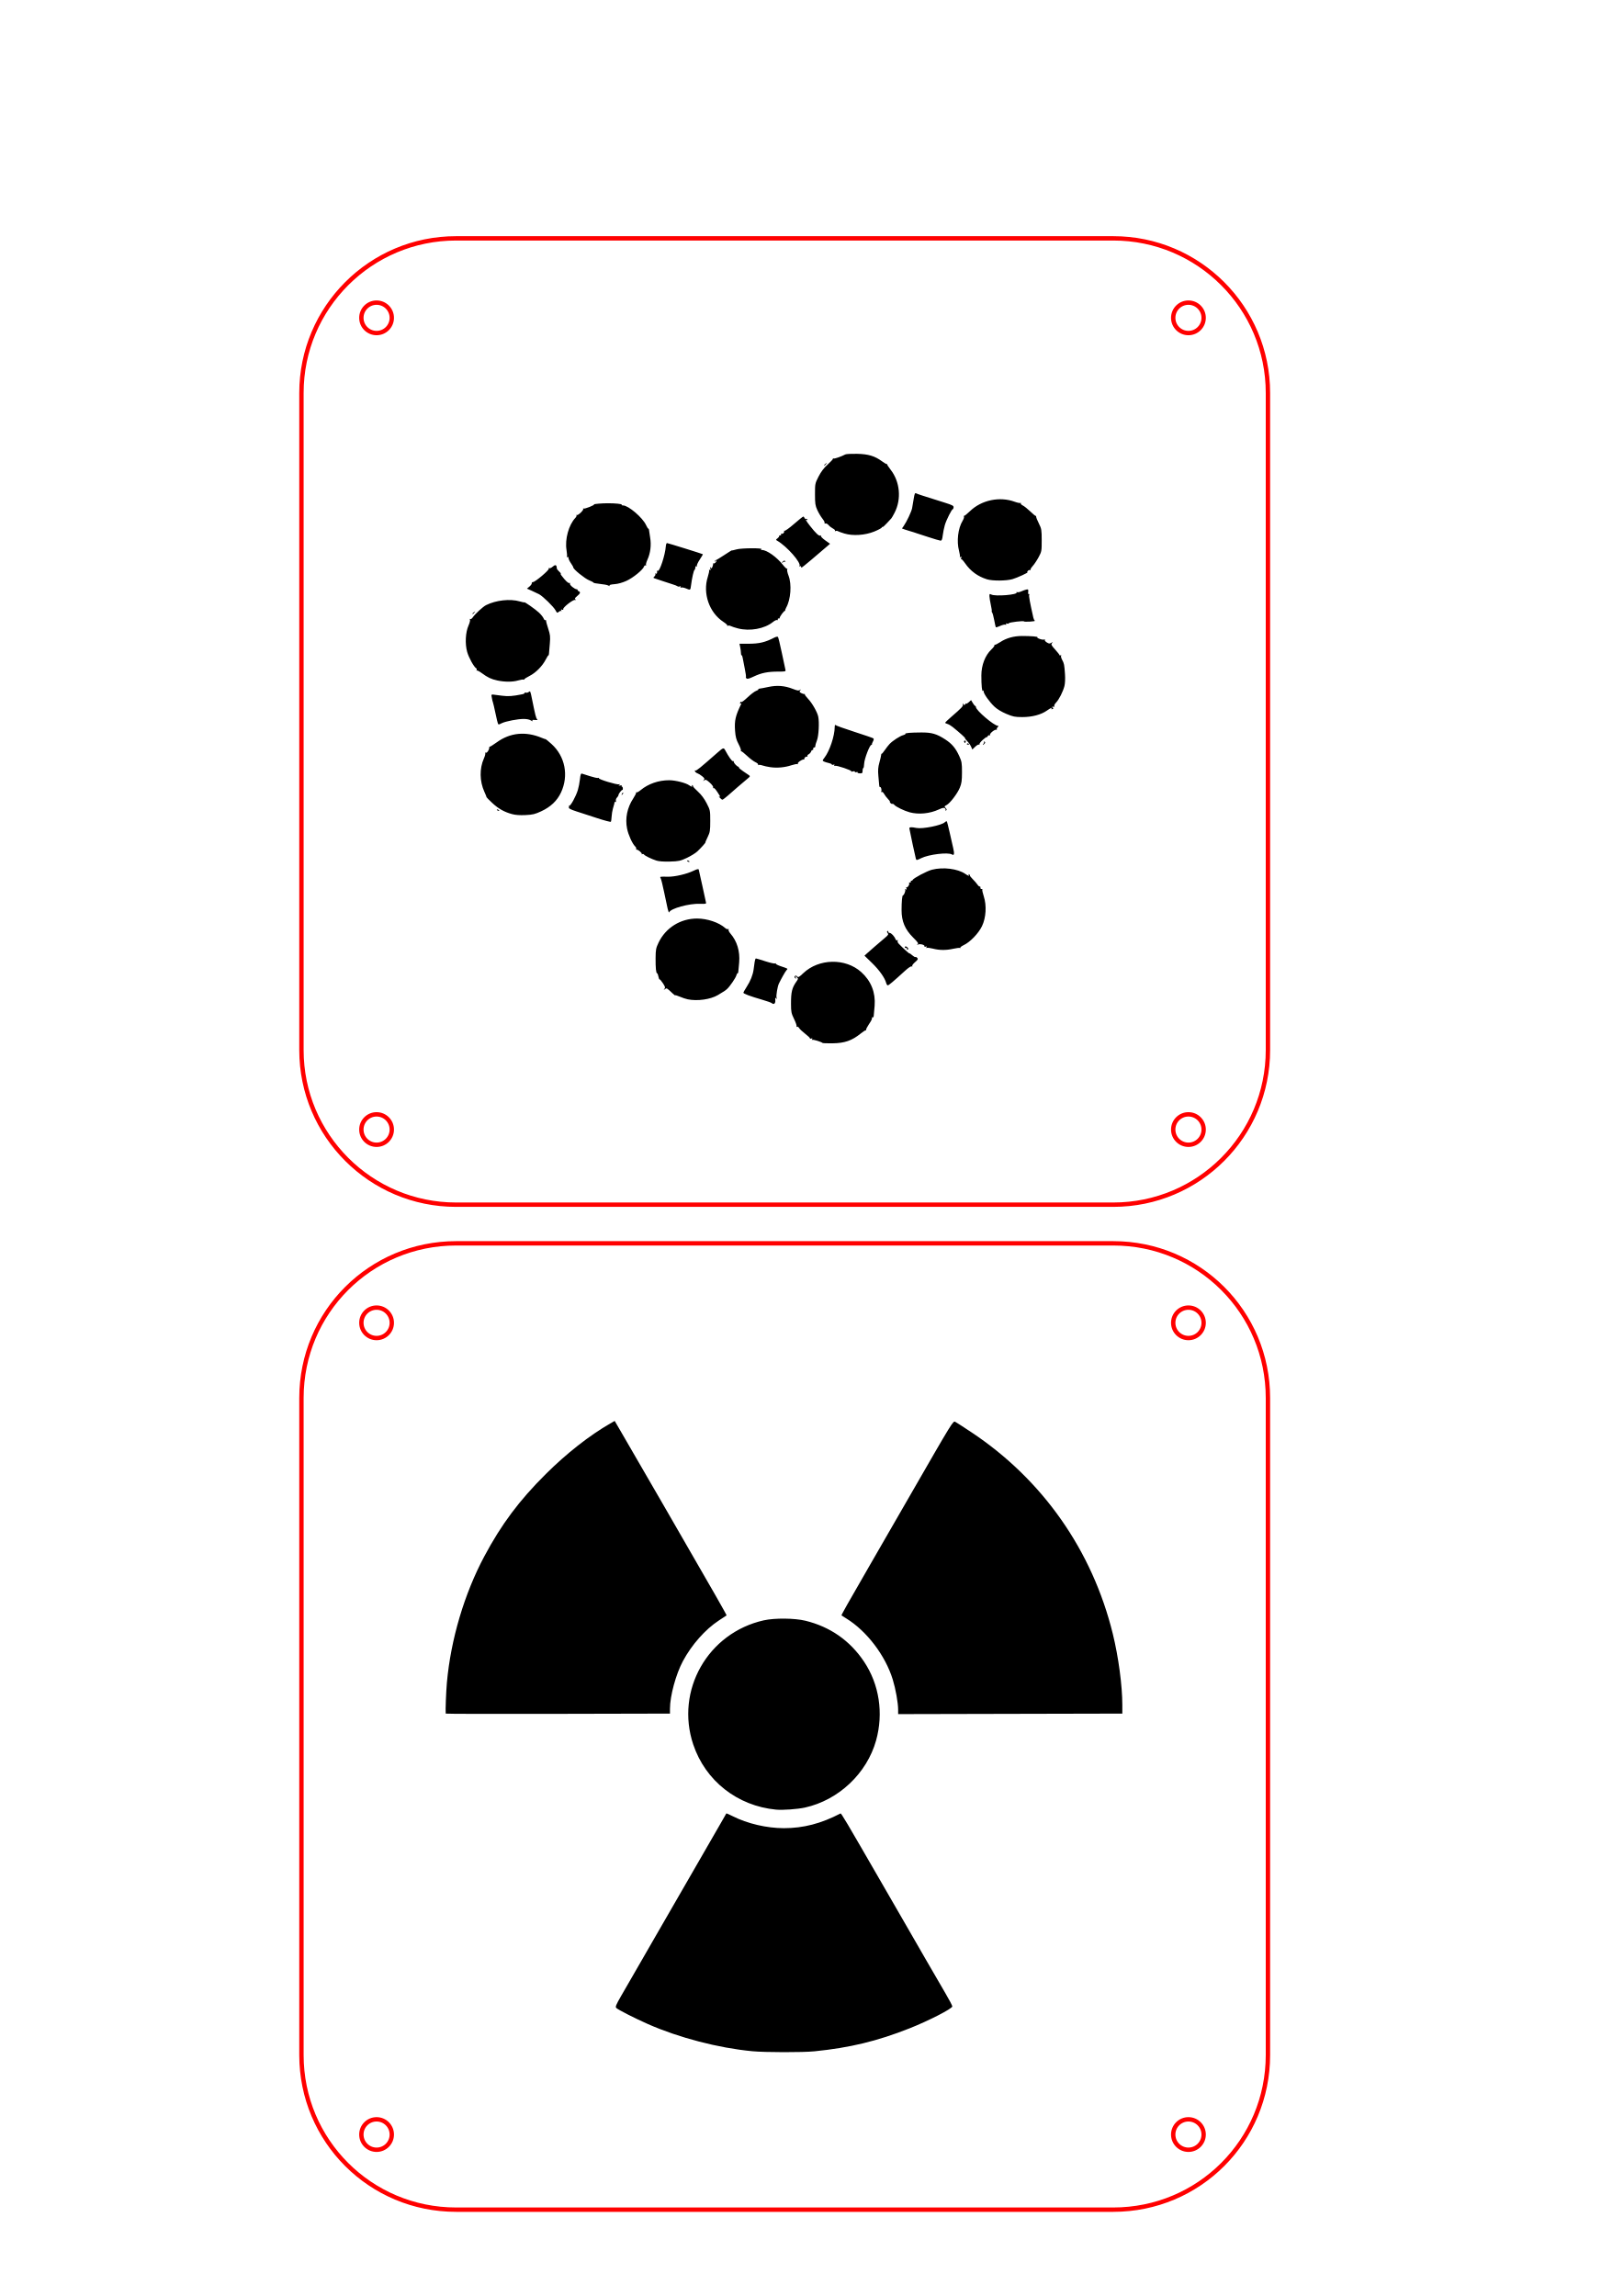
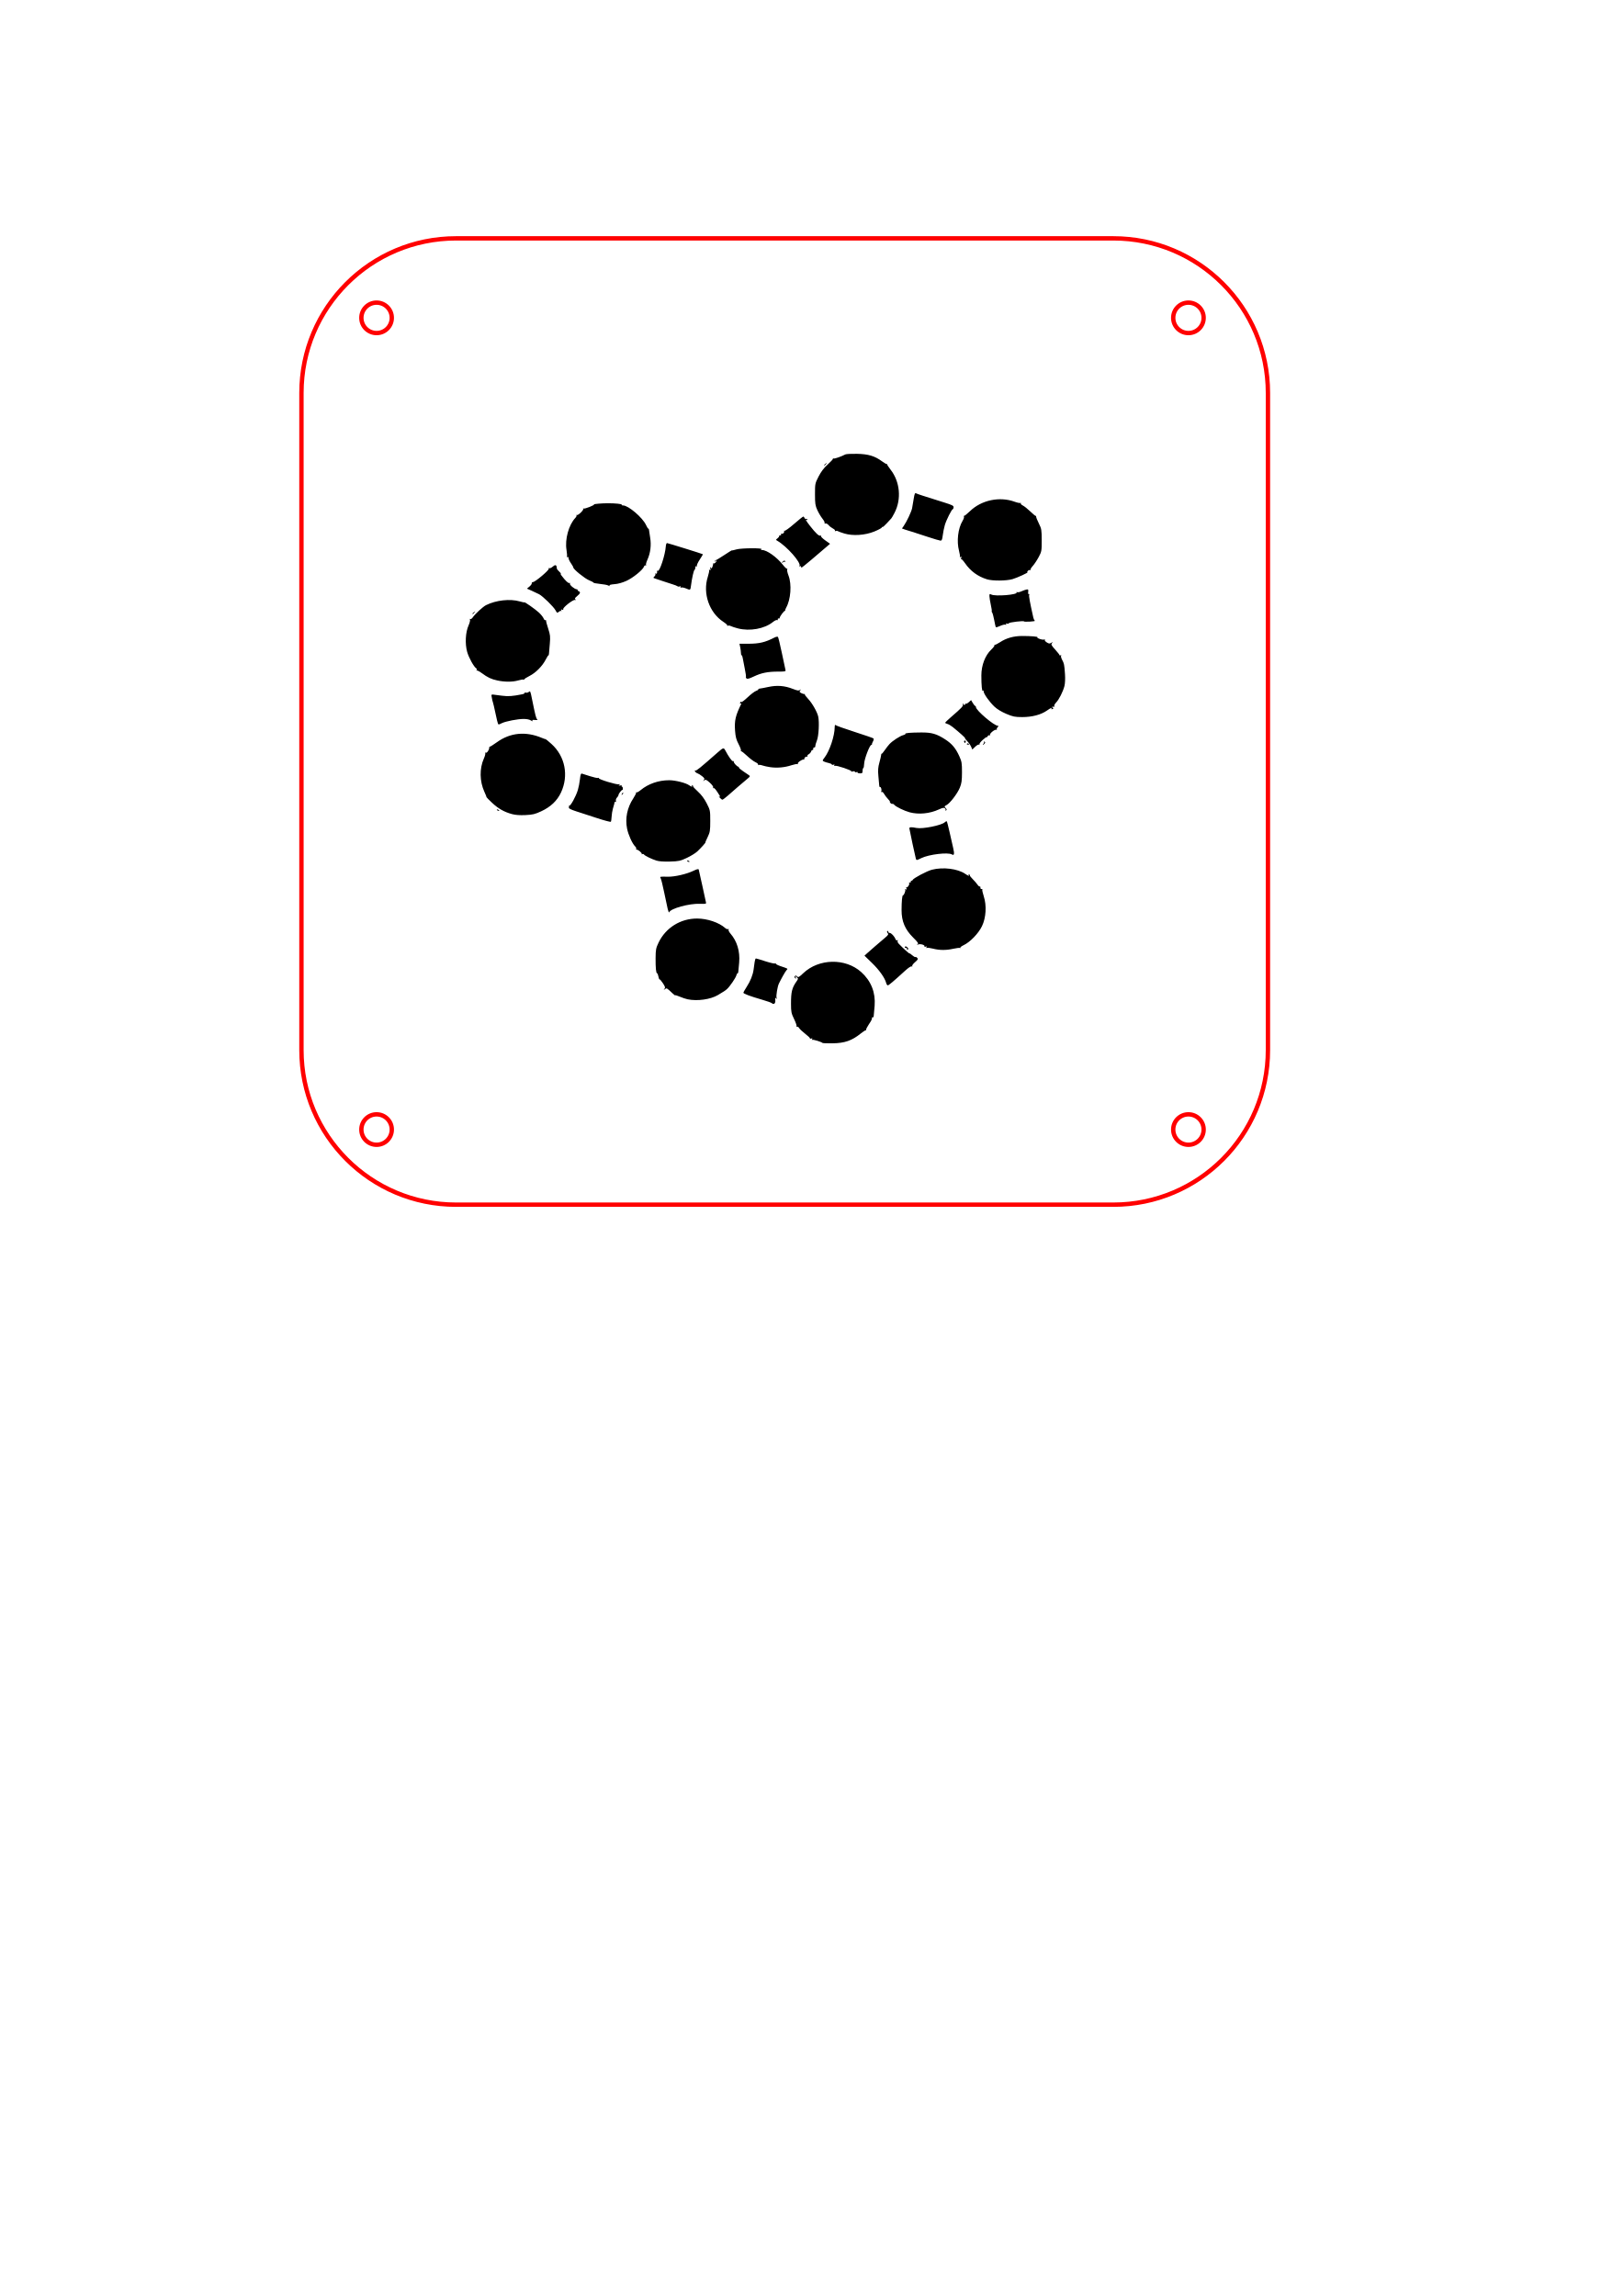
<svg xmlns="http://www.w3.org/2000/svg" width="210mm" height="297mm" viewBox="0 0 744.094 1052.362" id="svg7778" version="1.1">
  <defs id="defs7780" />
  <g id="layer2" style="display:inline">
    <path style="fill:#000000" d="m 376.968,478.043 c -0.539,-0.52 -4.323,-1.674 -4.719,-1.438 -0.268,0.16 -0.299,0.043 -0.079,-0.301 0.261,-0.408 0.16,-0.489 -0.367,-0.294 -0.4,0.148 -0.68,0.113 -0.623,-0.079 0.058,-0.192 -0.928,-1.141 -2.19,-2.109 -1.262,-0.968 -2.511,-2.15 -2.774,-2.626 -0.264,-0.476 -0.699,-0.736 -0.966,-0.576 -0.276,0.165 -0.363,0.097 -0.2,-0.157 0.157,-0.246 -0.351,-1.76 -1.13,-3.363 -1.28,-2.635 -1.417,-3.305 -1.426,-6.958 -0.013,-5.526 0.435,-7.347 2.551,-10.354 0.812,-1.153 0.815,-1.237 0.069,-1.915 -0.732,-0.665 -0.761,-0.656 -0.471,0.143 0.248,0.683 0.199,0.746 -0.246,0.319 -0.385,-0.369 -0.414,-0.668 -0.096,-0.975 0.318,-0.308 0.628,-0.247 1.01,0.197 0.475,0.553 0.858,0.349 2.783,-1.482 7.136,-6.787 19.343,-7.032 26.575,-0.533 4.517,4.059 6.625,9.357 6.147,15.451 -0.419,5.341 -0.438,5.467 -0.797,5.253 -0.182,-0.108 -0.355,0.006 -0.385,0.253 -0.111,0.905 -0.217,1.122 -1.464,3.001 -0.698,1.052 -1.27,2.153 -1.27,2.446 0,0.294 -0.094,0.443 -0.209,0.332 -0.115,-0.111 -1.122,0.533 -2.239,1.43 -4.078,3.28 -7.366,4.42 -12.951,4.49 -2.374,0.03 -4.414,-0.041 -4.534,-0.157 z m -23.307,-18.276 c -0.237,-0.22 -2.215,-0.919 -4.395,-1.554 -5.551,-1.615 -8.587,-2.746 -8.587,-3.199 0,-0.213 0.657,-1.396 1.46,-2.629 1.753,-2.693 2.868,-5.473 3.217,-8.019 0.142,-1.035 0.357,-2.599 0.479,-3.476 0.122,-0.878 0.379,-1.596 0.573,-1.596 0.193,0 2.151,0.588 4.35,1.306 2.2,0.718 4.25,1.166 4.557,0.995 0.307,-0.171 0.409,-0.152 0.228,0.041 -0.181,0.193 0.71,0.703 1.982,1.132 3.867,1.307 3.612,1.134 2.875,1.959 -0.556,0.623 -2.28,3.663 -3.449,6.079 -0.652,1.348 -1.351,5.53 -1.08,6.46 0.225,0.772 0.184,0.835 -0.209,0.322 -0.385,-0.503 -0.461,-0.324 -0.359,0.844 0.132,1.519 -0.707,2.201 -1.642,1.333 z m -38.523,-1.741 c -0.848,-0.174 -2.483,-0.72 -3.633,-1.212 -1.15,-0.492 -2.092,-0.778 -2.092,-0.635 0,0.143 -0.484,-0.199 -1.076,-0.76 -2.852,-2.702 -2.806,-2.676 -3.645,-2.039 -0.702,0.532 -0.724,0.521 -0.215,-0.109 0.48,-0.594 0.37,-1.004 -0.709,-2.648 -0.702,-1.07 -1.38,-1.846 -1.506,-1.724 -0.126,0.122 -0.361,-0.458 -0.522,-1.287 -0.161,-0.83 -0.433,-1.509 -0.603,-1.51 -0.493,-0.001 -0.735,-2.427 -0.7,-7.019 0.028,-3.793 0.175,-4.555 1.353,-7.02 3.261,-6.825 10.049,-11.07 17.682,-11.057 4.653,0.008 10.052,1.83 12.828,4.329 0.498,0.448 1.132,0.68 1.408,0.515 0.313,-0.187 0.382,-0.111 0.183,0.2 -0.18,0.281 0.187,1.082 0.837,1.828 3.038,3.489 4.438,8.12 4.011,13.268 -0.407,4.9 -0.416,4.958 -0.747,4.958 -0.164,0 -0.416,0.453 -0.56,1.007 -0.287,1.104 -2.941,4.995 -4.19,6.142 -0.822,0.755 -1.33,1.094 -4.232,2.82 -3.396,2.021 -9.422,2.87 -13.872,1.954 z m 90.967,-7.494 c -0.601,-2.314 -3.163,-5.93 -6.487,-9.154 l -3.454,-3.35 1.291,-1.175 c 1.35,-1.228 5.186,-4.547 8.161,-7.061 1.461,-1.234 1.653,-1.577 1.19,-2.116 -0.383,-0.446 -0.408,-0.731 -0.081,-0.926 0.26,-0.155 0.418,-0.029 0.352,0.281 -0.067,0.31 0.21,0.566 0.614,0.569 0.76,0.006 2.198,1.541 2.71,2.893 0.169,0.447 0.507,0.643 0.804,0.466 0.328,-0.196 0.392,-0.119 0.178,0.215 -0.19,0.298 0.017,0.886 0.482,1.373 1.943,2.03 4.753,4.575 4.897,4.435 0.086,-0.083 0.665,0.304 1.286,0.86 0.621,0.556 1.28,0.921 1.464,0.811 0.184,-0.11 0.573,0.076 0.863,0.414 0.43,0.5 0.234,0.864 -1.05,1.953 -0.868,0.736 -1.448,1.54 -1.291,1.787 0.169,0.265 0.076,0.322 -0.229,0.14 -0.307,-0.184 -1.535,0.623 -3.041,2 -5.408,4.942 -7.472,6.686 -7.914,6.686 -0.253,0 -0.589,-0.496 -0.746,-1.101 z m 9.538,-15.567 c 0.067,-0.31 -0.127,-0.516 -0.429,-0.457 -0.303,0.059 -0.55,-0.085 -0.55,-0.319 0,-0.616 0.69,-0.522 1.289,0.175 0.362,0.421 0.375,0.685 0.043,0.883 -0.26,0.155 -0.418,0.029 -0.352,-0.281 z m 11.861,-0.167 c -1.294,-0.336 -2.563,-0.486 -2.82,-0.332 -0.297,0.178 -0.337,0.074 -0.108,-0.284 0.264,-0.413 0.158,-0.488 -0.395,-0.283 -0.416,0.154 -0.653,0.119 -0.526,-0.078 0.425,-0.664 -1.912,-1.375 -2.961,-0.902 -0.769,0.347 -0.823,0.335 -0.267,-0.059 0.605,-0.428 0.34,-0.852 -1.982,-3.163 -3.714,-3.697 -5.286,-7.421 -5.282,-12.511 0.003,-4.066 0.269,-6.819 0.659,-6.822 0.475,-0.003 1.297,-2.186 0.999,-2.652 -0.188,-0.294 -0.084,-0.334 0.289,-0.111 0.437,0.261 0.504,0.147 0.265,-0.453 -0.175,-0.441 -0.177,-0.665 -0.004,-0.498 0.432,0.417 1.613,-1.289 1.267,-1.83 -0.153,-0.239 -0.016,-0.383 0.305,-0.318 0.321,0.064 0.534,-0.122 0.473,-0.415 -0.061,-0.293 0.068,-0.484 0.286,-0.425 0.218,0.059 0.456,-0.085 0.529,-0.319 0.242,-0.775 6.513,-4.107 8.869,-4.713 5.096,-1.311 11.791,-0.472 15.255,1.912 1.435,0.987 2.026,1.138 1.551,0.395 -0.201,-0.314 -0.12,-0.375 0.224,-0.17 0.296,0.177 0.45,0.406 0.343,0.509 -0.107,0.103 0.467,0.847 1.277,1.652 0.809,0.805 1.797,1.944 2.195,2.531 0.398,0.587 0.878,0.975 1.066,0.863 0.188,-0.112 0.315,0.128 0.282,0.535 -0.033,0.409 0.2,0.688 0.523,0.623 0.321,-0.064 0.479,0.045 0.352,0.244 -0.127,0.199 0.171,1.591 0.663,3.095 1.383,4.232 1.043,9.855 -0.829,13.712 -1.608,3.313 -5.434,7.279 -8.354,8.66 -1.023,0.484 -1.716,1.032 -1.541,1.219 0.175,0.187 0.115,0.229 -0.134,0.093 -0.249,-0.136 -1.636,0.022 -3.083,0.351 -3.297,0.749 -6.359,0.731 -9.386,-0.056 z M 305.971,416.533 c -0.276,-1.17 -1.011,-4.616 -1.633,-7.658 -0.622,-3.042 -1.321,-5.866 -1.555,-6.276 -0.484,-0.849 -0.543,-0.835 3.326,-0.76 3.105,0.06 8.6,-1.22 11.708,-2.729 1.572,-0.763 2.253,-0.918 2.391,-0.544 0.106,0.287 0.864,3.682 1.685,7.543 0.821,3.861 1.568,7.3 1.661,7.641 0.138,0.506 -0.361,0.599 -2.693,0.502 -5.02,-0.208 -13.603,2.151 -14.214,3.907 -0.096,0.275 -0.4,-0.457 -0.677,-1.627 z m -5.17,-22.089 c -2.276,-0.728 -5.338,-2.233 -5.701,-2.802 -0.154,-0.241 -0.515,-0.309 -0.801,-0.151 -0.286,0.158 -0.378,0.136 -0.205,-0.05 0.352,-0.377 -1.847,-2.206 -2.431,-2.022 -0.204,0.064 -0.251,-0.072 -0.103,-0.304 0.148,-0.231 -0.085,-0.766 -0.518,-1.189 -1.281,-1.252 -3.085,-5.237 -3.667,-8.104 -0.964,-4.748 0.047,-9.671 2.858,-13.917 0.778,-1.175 1.364,-2.379 1.302,-2.676 -0.062,-0.297 -0.012,-0.343 0.112,-0.102 0.124,0.241 0.995,-0.199 1.939,-0.979 3.498,-2.893 8.157,-4.514 13.027,-4.533 2.828,-0.011 7.691,1.207 9.19,2.302 1.048,0.765 1.709,0.856 1.273,0.174 -0.201,-0.314 -0.12,-0.375 0.223,-0.17 0.296,0.177 0.448,0.408 0.339,0.513 -0.109,0.106 0.875,1.173 2.187,2.372 1.584,1.448 2.936,3.255 4.023,5.38 1.604,3.135 1.637,3.3 1.637,8.116 0,4.449 -0.113,5.148 -1.187,7.362 -0.653,1.346 -1.116,2.446 -1.031,2.446 0.27,0 -2.118,2.664 -3.728,4.159 -0.848,0.787 -3.021,2.122 -4.829,2.965 -3.005,1.401 -3.668,1.544 -7.707,1.657 -2.847,0.079 -5.054,-0.08 -6.204,-0.448 z m 14.119,0.182 c -0.154,-0.241 0.022,-0.312 0.414,-0.167 0.763,0.283 0.902,0.588 0.269,0.588 -0.228,0 -0.535,-0.189 -0.683,-0.421 z m 104.807,-0.962 c -0.182,-0.506 -2.782,-12.618 -2.986,-13.913 -0.108,-0.686 0.779,-0.757 3.273,-0.261 2.79,0.554 11.485,-1.196 12.944,-2.606 0.375,-0.362 0.788,-0.556 0.918,-0.43 0.13,0.126 0.72,2.398 1.312,5.05 0.591,2.652 1.332,5.918 1.646,7.259 0.619,2.644 0.438,3.502 -0.605,2.865 -1.766,-1.079 -10.55,-0.022 -14.016,1.686 -2.097,1.033 -2.233,1.053 -2.485,0.351 z M 273.742,375.021 c -3.27,-1.068 -7.593,-2.476 -9.608,-3.129 -2.553,-0.827 -3.594,-1.358 -3.438,-1.753 0.124,-0.311 0.087,-0.643 -0.081,-0.737 -0.168,-0.094 -0.072,-0.117 0.214,-0.052 0.636,0.145 3.068,-4.275 3.973,-7.22 0.365,-1.187 0.798,-3.409 0.963,-4.937 0.232,-2.155 0.444,-2.738 0.945,-2.6 0.355,0.098 2.025,0.63 3.711,1.181 1.686,0.551 3.331,0.904 3.656,0.783 0.325,-0.12 0.493,-0.067 0.374,0.12 -0.321,0.502 8.28,3.117 9.249,2.811 0.703,-0.222 0.729,-0.185 0.17,0.241 -0.55,0.419 -0.495,0.468 0.331,0.293 0.545,-0.115 0.88,-0.036 0.745,0.176 -0.136,0.212 -0.079,0.386 0.125,0.386 0.205,0 0.372,0.374 0.372,0.831 0,0.457 -0.083,0.751 -0.184,0.653 -0.264,-0.255 -1.829,1.745 -1.829,2.337 0,0.272 -0.313,0.797 -0.695,1.166 -0.382,0.369 -0.599,1.026 -0.481,1.459 0.117,0.433 0.034,0.681 -0.186,0.55 -0.22,-0.131 -0.424,-0.036 -0.454,0.212 -0.065,0.533 -0.081,0.595 -0.727,2.791 -0.275,0.936 -0.546,2.61 -0.602,3.72 -0.056,1.11 -0.213,2.163 -0.35,2.34 -0.136,0.177 -2.923,-0.552 -6.193,-1.62 z m -39.077,-1.876 c -3.635,-0.991 -6.292,-2.492 -9.144,-5.167 -1.453,-1.363 -2.602,-2.527 -2.552,-2.588 0.049,-0.061 -0.392,-1.163 -0.981,-2.449 -2.205,-4.816 -2.301,-10.691 -0.249,-15.268 0.508,-1.133 0.793,-2.263 0.633,-2.512 -0.166,-0.259 -0.082,-0.329 0.197,-0.162 0.522,0.312 1.626,-1.236 1.63,-2.286 0.001,-0.351 0.101,-0.561 0.222,-0.467 0.121,0.094 1.587,-0.817 3.259,-2.024 6.141,-4.435 13.224,-5.129 20.628,-2.021 0.907,0.381 1.7,0.651 1.761,0.6 0.062,-0.051 1.258,0.939 2.659,2.198 6.26,5.629 7.993,14.502 4.349,22.268 -1.767,3.764 -4.727,6.572 -9.041,8.578 -2.874,1.336 -3.895,1.582 -7.207,1.742 -2.606,0.126 -4.607,-0.018 -6.164,-0.442 z m 182.198,-0.834 c -2.442,-0.657 -6.243,-2.497 -7.013,-3.394 -0.315,-0.367 -0.726,-0.575 -0.913,-0.463 -0.187,0.112 -0.585,-0.082 -0.885,-0.43 -0.299,-0.348 -0.413,-0.634 -0.252,-0.634 0.161,0 -0.224,-0.527 -0.856,-1.17 -0.631,-0.644 -1.44,-1.703 -1.798,-2.354 -0.373,-0.679 -0.859,-1.059 -1.14,-0.892 -0.298,0.178 -0.366,0.099 -0.173,-0.203 0.365,-0.571 -0.096,-2.29 -0.543,-2.023 -0.164,0.098 -0.331,-0.234 -0.37,-0.738 -0.04,-0.504 -0.213,-2.448 -0.385,-4.32 -0.243,-2.648 -0.141,-4.018 0.46,-6.169 0.425,-1.521 0.789,-3.091 0.809,-3.49 0.02,-0.398 0.121,-0.643 0.224,-0.543 0.103,0.1 0.735,-0.627 1.404,-1.616 0.669,-0.988 1.681,-2.288 2.25,-2.887 1.407,-1.483 4.825,-3.691 6.248,-4.036 0.641,-0.155 1.08,-0.416 0.976,-0.579 -0.253,-0.395 2.156,-0.61 7.242,-0.646 4.815,-0.034 7.111,0.631 11.067,3.21 3.048,1.987 4.743,4.008 6.382,7.609 1.137,2.499 1.258,3.216 1.25,7.446 -0.007,3.837 -0.186,5.109 -0.993,7.059 -1.137,2.75 -4.511,7.148 -6.114,7.971 -1.032,0.53 -1.055,0.612 -0.373,1.341 0.549,0.586 0.595,0.855 0.19,1.097 -0.322,0.192 -0.424,0.143 -0.254,-0.122 0.156,-0.244 0.029,-0.647 -0.282,-0.896 -0.412,-0.331 -1.165,-0.176 -2.781,0.571 -4.157,1.922 -9.24,2.417 -13.378,1.303 z M 227.727,371.225 c -0.154,-0.241 0.022,-0.313 0.414,-0.167 0.763,0.283 0.902,0.588 0.269,0.588 -0.228,0 -0.535,-0.189 -0.683,-0.421 z m 102.122,-5.609 c -0.461,-0.508 -0.561,-0.766 -0.22,-0.572 0.456,0.259 0.522,0.194 0.251,-0.246 -1.743,-2.836 -2.503,-3.784 -2.862,-3.569 -0.231,0.138 -0.316,-0.01 -0.19,-0.328 0.129,-0.326 -0.556,-1.281 -1.567,-2.185 -1.566,-1.4 -1.893,-1.533 -2.547,-1.039 -0.664,0.502 -0.685,0.487 -0.187,-0.129 0.48,-0.593 0.366,-0.857 -0.768,-1.779 -0.732,-0.595 -1.71,-1.199 -2.174,-1.341 -0.463,-0.142 -0.958,-0.548 -1.098,-0.902 -0.152,-0.384 -0.07,-0.533 0.203,-0.37 0.4,0.239 2.114,-1.152 10.248,-8.314 2.478,-2.182 2.722,-2.249 3.413,-0.943 1.516,2.871 3.157,5.181 3.525,4.961 0.221,-0.132 0.401,0.029 0.401,0.358 0,0.584 1.575,2.218 2.138,2.218 0.156,0 0.233,0.147 0.172,0.326 -0.062,0.179 0.803,0.945 1.923,1.702 1.12,0.757 2.351,1.594 2.737,1.86 0.612,0.423 0.507,0.639 -0.82,1.702 -0.837,0.669 -2.725,2.27 -4.196,3.557 -1.471,1.287 -3.608,3.154 -4.748,4.148 -1.14,0.995 -2.235,1.808 -2.433,1.808 -0.198,0 -0.738,-0.416 -1.199,-0.924 z m -44.848,-1.753 c 0.165,-0.42 0.412,-0.656 0.547,-0.525 0.136,0.131 2.9e-4,0.474 -0.301,0.763 -0.435,0.417 -0.486,0.368 -0.247,-0.238 z m 107.979,-9.84 c 0.137,-0.215 -0.081,-0.269 -0.484,-0.12 -0.403,0.149 -0.733,0.073 -0.733,-0.169 0,-0.261 -0.405,-0.321 -0.991,-0.147 -0.545,0.162 -0.837,0.138 -0.649,-0.053 0.418,-0.425 -6.717,-2.826 -7.521,-2.531 -0.35,0.129 -0.451,0.019 -0.258,-0.283 0.211,-0.329 0.072,-0.403 -0.418,-0.221 -0.403,0.149 -0.733,0.101 -0.733,-0.107 0,-0.208 -0.644,-0.512 -1.431,-0.675 -0.787,-0.163 -1.781,-0.474 -2.209,-0.691 -0.724,-0.367 -0.705,-0.489 0.281,-1.758 2.346,-3.022 4.668,-9.959 4.688,-14.004 0.004,-0.77 0.152,-1.201 0.33,-0.958 0.178,0.244 4.089,1.649 8.691,3.123 4.602,1.474 8.534,2.834 8.738,3.022 0.204,0.188 0.112,0.793 -0.204,1.345 -0.316,0.552 -0.533,1.147 -0.481,1.322 0.051,0.175 -0.086,0.319 -0.306,0.319 -0.738,0 -3.189,6.417 -3.268,8.555 -0.042,1.141 -0.225,2.077 -0.407,2.079 -0.182,0.002 -0.33,0.55 -0.33,1.219 0,1.068 -0.155,1.21 -1.278,1.17 -0.703,-0.025 -1.166,-0.221 -1.029,-0.437 z m -39.975,-2.39 c -1.335,-0.195 -2.987,-0.559 -3.67,-0.81 -0.683,-0.251 -1.455,-0.33 -1.714,-0.175 -0.261,0.156 -0.345,0.083 -0.187,-0.163 0.156,-0.244 -0.4,-0.758 -1.237,-1.142 -0.837,-0.384 -2.569,-1.692 -3.849,-2.908 -1.28,-1.216 -2.491,-2.162 -2.691,-2.104 -0.2,0.058 -0.246,-0.078 -0.102,-0.302 0.144,-0.224 -0.346,-1.563 -1.089,-2.974 -1.061,-2.017 -1.405,-3.321 -1.608,-6.099 -0.342,-4.683 0.182,-6.949 2.869,-12.405 0.102,-0.208 -0.035,-0.246 -0.306,-0.084 -0.326,0.194 -0.392,0.042 -0.197,-0.451 0.163,-0.411 0.371,-0.529 0.462,-0.263 0.091,0.265 1.386,-0.678 2.877,-2.097 1.491,-1.418 3.262,-2.764 3.936,-2.991 0.674,-0.227 1.141,-0.544 1.038,-0.705 -0.103,-0.161 0.145,-0.313 0.551,-0.338 0.406,-0.025 2.225,-0.366 4.041,-0.758 3.984,-0.86 7.419,-0.591 11.188,0.878 2.123,0.827 2.73,0.916 3.303,0.484 0.615,-0.463 0.63,-0.44 0.123,0.186 -0.498,0.614 -0.436,0.792 0.44,1.26 0.561,0.3 1.217,0.489 1.46,0.42 0.242,-0.069 0.323,-0.013 0.18,0.125 -0.143,0.138 0.52,1.063 1.474,2.056 1.862,1.938 4.222,6.064 4.673,8.17 0.551,2.572 0.217,8.89 -0.574,10.867 -0.422,1.053 -0.762,2.246 -0.756,2.65 0.006,0.405 -0.225,0.692 -0.512,0.638 -0.287,-0.053 -0.495,0.236 -0.462,0.643 0.033,0.407 -0.101,0.644 -0.299,0.526 -0.197,-0.118 -0.486,0.172 -0.641,0.643 -0.155,0.472 -0.67,1.058 -1.145,1.304 -0.475,0.245 -0.728,0.658 -0.563,0.916 0.17,0.265 0.101,0.351 -0.158,0.196 -0.476,-0.284 -1.596,0.7 -1.215,1.068 0.119,0.115 -0.037,0.209 -0.348,0.209 -0.948,0 -2.97,1.483 -2.667,1.956 0.156,0.245 0.083,0.324 -0.163,0.178 -0.246,-0.147 -1.515,0.089 -2.82,0.524 -3.015,1.005 -6.547,1.324 -9.645,0.873 z m 92.03,-9.376 c -0.302,-0.705 -1.09,-1.841 -1.751,-2.525 -0.661,-0.684 -1.126,-1.317 -1.033,-1.406 0.159,-0.153 -2.357,-2.421 -5.651,-5.092 -0.803,-0.651 -1.906,-1.294 -2.45,-1.429 -0.545,-0.135 -0.991,-0.378 -0.991,-0.541 0,-0.163 1.209,-1.339 2.686,-2.613 4.941,-4.262 5.666,-5.044 5.406,-5.827 -0.21,-0.63 -0.174,-0.646 0.234,-0.106 0.428,0.567 0.53,0.567 0.916,0 0.238,-0.351 0.437,-0.461 0.44,-0.245 0.004,0.216 0.495,-0.05 1.092,-0.592 l 1.086,-0.985 0.786,1.334 c 0.432,0.734 0.935,1.335 1.116,1.337 0.182,0.001 0.33,0.248 0.33,0.547 0,1.462 8.301,8.532 10.018,8.532 0.403,0 0.373,0.194 -0.108,0.708 -0.365,0.39 -0.514,0.867 -0.332,1.061 0.182,0.194 0.1,0.225 -0.182,0.069 -0.663,-0.367 -3.324,1.784 -2.943,2.379 0.165,0.257 0.082,0.329 -0.192,0.165 -0.265,-0.158 -0.686,0.052 -0.935,0.466 -0.25,0.414 -0.46,0.602 -0.467,0.417 -0.007,-0.185 -0.801,0.368 -1.764,1.228 -0.963,0.861 -1.626,1.759 -1.473,1.998 0.152,0.238 0.065,0.306 -0.194,0.151 -0.259,-0.155 -1.061,0.288 -1.782,0.985 l -1.31,1.266 -0.549,-1.281 z m -1.918,-1.322 c 0.127,-0.199 0.416,-0.251 0.641,-0.117 0.576,0.344 0.511,0.478 -0.231,0.478 -0.353,0 -0.537,-0.163 -0.41,-0.361 z m 7.599,-0.068 c 0.27,-0.314 0.344,-0.728 0.164,-0.919 -0.18,-0.191 -0.069,-0.205 0.245,-0.029 0.441,0.246 0.453,0.457 0.056,0.919 -0.284,0.33 -0.615,0.6 -0.736,0.6 -0.121,0 4.4e-4,-0.257 0.27,-0.571 z m -8.881,-0.847 c -0.124,-0.312 0.034,-0.567 0.351,-0.567 0.317,0 0.475,0.255 0.351,0.567 -0.124,0.312 -0.282,0.567 -0.351,0.567 -0.069,0 -0.227,-0.255 -0.351,-0.567 z M 228.211,331.725 c -0.124,-0.194 -0.642,-2.348 -1.15,-4.787 -0.509,-2.439 -1.04,-4.722 -1.18,-5.073 -0.14,-0.351 -0.31,-1.021 -0.377,-1.489 -0.067,-0.468 -0.19,-1.138 -0.272,-1.489 -0.1,-0.426 0.144,-0.604 0.731,-0.534 0.484,0.057 2.298,0.289 4.031,0.516 2.93,0.384 4.892,0.247 9.283,-0.646 0.783,-0.159 1.318,-0.456 1.188,-0.659 -0.13,-0.203 0.074,-0.254 0.453,-0.113 0.379,0.141 0.981,0.021 1.339,-0.266 0.755,-0.605 0.778,-0.559 1.496,2.979 1.569,7.741 1.932,9.173 2.395,9.457 0.559,0.344 -0.152,0.493 -1.627,0.343 -0.555,-0.057 -0.709,0.088 -0.477,0.45 0.188,0.293 -0.132,0.213 -0.71,-0.178 -0.657,-0.444 -1.914,-0.712 -3.347,-0.712 -2.732,0 -8.177,1.05 -9.998,1.927 -1.52,0.733 -1.486,0.727 -1.776,0.274 z m 232.936,-4.537 c -2.174,-0.917 -4.224,-2.162 -5.42,-3.292 -2.302,-2.175 -4.952,-5.912 -4.962,-6.995 -0.004,-0.498 -0.124,-0.601 -0.332,-0.286 -0.412,0.626 -0.716,-2.43 -0.704,-7.088 0.012,-4.624 1.747,-9.145 4.519,-11.77 0.992,-0.939 1.656,-1.851 1.475,-2.025 -0.18,-0.174 -0.13,-0.255 0.112,-0.18 0.242,0.075 1.332,-0.455 2.422,-1.179 2.863,-1.9 6.263,-2.863 10.129,-2.87 4.103,-0.007 7.536,0.287 7.011,0.601 -0.218,0.13 0.294,0.478 1.138,0.772 0.844,0.295 1.764,0.399 2.045,0.231 0.298,-0.178 0.393,-0.12 0.227,0.14 -0.156,0.245 0.243,0.779 0.888,1.187 0.989,0.626 1.315,0.656 2.088,0.191 0.826,-0.497 0.857,-0.483 0.321,0.144 -0.518,0.606 -0.333,0.984 1.431,2.933 1.114,1.231 2.026,2.396 2.026,2.589 0,0.193 0.229,0.215 0.508,0.048 0.31,-0.185 0.389,-0.117 0.202,0.175 -0.168,0.263 0.035,1.107 0.453,1.874 0.931,1.712 1.028,2.196 1.331,6.631 0.139,2.037 0.032,4.335 -0.253,5.428 -0.679,2.606 -2.463,6.137 -3.808,7.539 -0.616,0.642 -0.996,1.361 -0.845,1.598 0.152,0.237 0.112,0.403 -0.087,0.37 -0.848,-0.142 -1.201,0.079 -0.656,0.413 0.47,0.288 0.444,0.413 -0.133,0.627 -0.421,0.156 -0.609,0.092 -0.451,-0.154 0.466,-0.729 -0.171,-0.463 -2.061,0.86 -2.721,1.905 -6.798,2.975 -11.31,2.969 -3.371,-0.005 -4.207,-0.174 -7.304,-1.48 z M 227.944,311.898 c -2.834,-0.609 -4.423,-1.359 -7.168,-3.383 -1.1,-0.811 -2.149,-1.346 -2.331,-1.188 -0.182,0.158 -0.197,0.061 -0.033,-0.216 0.164,-0.276 0.094,-0.624 -0.155,-0.773 -1.074,-0.642 -3.434,-4.909 -4.171,-7.544 -1.043,-3.729 -0.769,-8.969 0.633,-12.12 0.538,-1.208 0.829,-2.43 0.647,-2.714 -0.199,-0.31 -0.147,-0.407 0.129,-0.242 0.253,0.151 0.752,-0.154 1.108,-0.679 1.112,-1.638 4.708,-4.961 6.145,-5.679 4.563,-2.28 11.031,-2.99 15.472,-1.698 1.128,0.328 2.052,0.512 2.052,0.41 0,-0.389 5.136,3.218 6.746,4.737 0.925,0.873 1.866,2.055 2.091,2.628 0.225,0.572 0.586,0.935 0.801,0.807 0.215,-0.129 0.371,0.003 0.346,0.293 -0.025,0.29 0.42,1.938 0.989,3.663 0.902,2.736 0.994,3.603 0.721,6.808 -0.172,2.02 -0.347,4.087 -0.389,4.594 -0.042,0.507 -0.149,0.851 -0.239,0.764 -0.09,-0.087 -0.651,0.787 -1.246,1.942 -1.55,3.005 -4.562,6.057 -7.382,7.481 -1.34,0.676 -2.436,1.384 -2.437,1.574 -4.4e-4,0.189 -0.165,0.246 -0.366,0.126 -0.201,-0.12 -1.322,0.06 -2.492,0.4 -2.511,0.73 -6.107,0.734 -9.473,0.011 z m 114.141,-0.941 c -0.259,-0.268 -0.373,-0.583 -0.252,-0.7 0.121,-0.117 -0.115,-1.812 -0.524,-3.768 -0.409,-1.956 -0.838,-4.177 -0.954,-4.935 -0.116,-0.759 -0.338,-1.303 -0.494,-1.211 -0.155,0.093 -0.289,-0.34 -0.296,-0.961 -0.007,-0.621 -0.165,-1.847 -0.35,-2.725 l -0.337,-1.596 4.093,-0.003 c 4.978,-0.003 7.705,-0.653 11.95,-2.848 0.688,-0.356 1.401,-0.482 1.584,-0.281 0.183,0.201 0.974,3.429 1.756,7.173 0.782,3.744 1.528,7.238 1.656,7.765 0.227,0.932 0.139,0.957 -3.277,0.957 -4.763,0 -7.71,0.589 -11.17,2.233 -2.166,1.03 -3.036,1.26 -3.386,0.898 z m -3.96,-22.94 c -1.284,-0.334 -2.725,-0.809 -3.202,-1.055 -0.477,-0.246 -1.11,-0.313 -1.408,-0.148 -0.298,0.165 -0.394,0.143 -0.213,-0.049 0.181,-0.193 -0.631,-0.974 -1.804,-1.737 -6.484,-4.219 -9.558,-13.111 -7.134,-20.636 0.472,-1.466 0.739,-2.853 0.593,-3.082 -0.156,-0.244 -0.036,-0.279 0.289,-0.084 0.413,0.247 0.48,0.073 0.259,-0.679 -0.222,-0.757 -0.184,-0.853 0.15,-0.383 0.37,0.52 0.516,0.446 0.852,-0.425 0.223,-0.579 0.365,-1.245 0.315,-1.479 -0.05,-0.234 -0.004,-0.274 0.101,-0.089 0.247,0.436 1.428,-0.507 1.42,-1.134 -0.004,-0.264 -0.217,-0.193 -0.474,0.158 -0.309,0.423 -0.415,0.448 -0.313,0.074 0.085,-0.31 0.299,-0.549 0.475,-0.53 0.176,0.018 1.905,-1.021 3.842,-2.31 1.937,-1.289 3.522,-2.266 3.522,-2.17 0,0.095 0.941,-0.104 2.092,-0.442 2.206,-0.649 12.486,-0.714 11.441,-0.073 -0.377,0.232 -0.303,0.335 0.243,0.339 2.277,0.019 6.835,3.268 9.672,6.894 0.858,1.097 1.712,1.863 1.898,1.702 0.185,-0.161 0.193,-0.051 0.017,0.244 -0.176,0.296 0.089,1.595 0.59,2.888 1.552,4.006 1.04,11.006 -1.074,14.704 -0.349,0.611 -0.541,1.233 -0.426,1.383 0.115,0.15 0.077,0.178 -0.083,0.062 -0.334,-0.241 -2.607,2.812 -2.453,3.295 0.056,0.176 -0.146,0.271 -0.449,0.213 -0.303,-0.059 -0.496,0.147 -0.429,0.457 0.067,0.31 -0.086,0.44 -0.339,0.289 -0.253,-0.151 -1.082,0.231 -1.843,0.849 -3.871,3.147 -10.627,4.384 -16.127,2.954 z M 456.336,287.47 c -0.089,-0.154 -0.413,-1.62 -0.72,-3.258 -0.306,-1.638 -0.727,-3.187 -0.935,-3.443 -0.208,-0.256 -0.296,-0.545 -0.195,-0.642 0.101,-0.098 -0.092,-1.42 -0.429,-2.939 -0.337,-1.519 -0.62,-3.295 -0.628,-3.946 -0.014,-1.041 0.088,-1.132 0.836,-0.745 1.863,0.963 12.299,0.103 11.62,-0.958 -0.158,-0.247 -0.061,-0.305 0.226,-0.134 0.277,0.165 1.16,-1.1e-4 1.961,-0.368 0.802,-0.368 1.866,-0.744 2.365,-0.837 0.776,-0.144 0.885,0.014 0.755,1.093 -0.09,0.744 0.024,1.157 0.277,1.006 0.239,-0.143 0.318,0.024 0.178,0.376 -0.21,0.529 0.29,3.268 1.914,10.474 0.132,0.585 0.439,1.189 0.682,1.342 0.243,0.153 -0.778,0.344 -2.268,0.425 -1.491,0.081 -2.71,0.043 -2.71,-0.085 0.001,-0.42 -6.804,0.385 -6.955,0.822 -0.081,0.235 -0.464,0.309 -0.852,0.166 -0.465,-0.172 -0.597,-0.093 -0.389,0.232 0.202,0.315 0.084,0.407 -0.326,0.255 -0.353,-0.131 -1.452,0.141 -2.444,0.604 -0.992,0.463 -1.876,0.716 -1.966,0.562 z m -239.842,-6.184 c 0,-0.088 0.347,-0.423 0.771,-0.745 0.698,-0.529 0.714,-0.514 0.166,0.161 -0.575,0.709 -0.937,0.934 -0.937,0.584 z m 38.092,-1.542 c -0.883,-1.651 -5.783,-6.449 -7.534,-7.379 -0.7,-0.372 -2.24,-1.101 -3.423,-1.621 l -2.15,-0.945 1.165,-0.968 c 0.64,-0.532 1.112,-1.205 1.049,-1.496 -0.064,-0.29 0.189,-0.537 0.561,-0.548 1.006,-0.03 7.434,-5.462 7.222,-6.105 -0.101,-0.309 0.025,-0.43 0.286,-0.275 0.257,0.154 0.948,-0.156 1.535,-0.689 0.99,-0.898 1.653,-0.875 1.786,0.064 0.03,0.215 0.08,0.591 0.11,0.836 0.03,0.245 0.6,0.947 1.266,1.559 0.666,0.612 0.924,0.951 0.574,0.754 -0.364,-0.205 -0.234,0.174 0.305,0.888 1.824,2.414 3.152,3.663 3.606,3.391 0.261,-0.156 0.361,-0.027 0.232,0.298 -0.239,0.601 2.19,2.593 3.162,2.593 0.308,0 0.471,0.139 0.361,0.31 -0.109,0.17 0.098,0.42 0.46,0.554 1.005,0.373 0.793,1.067 -0.694,2.276 -1.037,0.843 -1.217,1.188 -0.771,1.479 0.432,0.283 0.376,0.348 -0.215,0.256 -0.966,-0.15 -5.608,3.497 -5.365,4.215 0.107,0.318 -0.096,0.411 -0.538,0.247 -0.524,-0.194 -0.615,-0.105 -0.347,0.341 0.2,0.332 0.199,0.46 -0.002,0.284 -0.201,-0.176 -0.714,-0.015 -1.14,0.357 -0.719,0.629 -0.827,0.58 -1.499,-0.676 z m 59.723,-10.057 c -0.819,-0.345 -1.771,-0.523 -2.115,-0.396 -0.396,0.147 -0.51,0.051 -0.31,-0.261 0.206,-0.321 0.079,-0.405 -0.364,-0.241 -0.374,0.138 -0.852,0.098 -1.063,-0.089 -0.211,-0.187 -1.177,-0.572 -2.145,-0.854 -0.969,-0.282 -3.05,-0.962 -4.624,-1.51 -1.574,-0.548 -3.224,-1.105 -3.666,-1.238 -0.733,-0.221 -0.742,-0.301 -0.106,-0.916 0.384,-0.371 0.566,-0.879 0.405,-1.131 -0.173,-0.271 -0.085,-0.333 0.216,-0.153 0.462,0.276 0.713,-0.255 0.55,-1.161 -0.035,-0.193 0.119,-0.242 0.342,-0.109 0.859,0.513 3.408,-7.245 3.694,-11.241 0.059,-0.819 0.304,-1.485 0.547,-1.479 0.406,0.009 16.123,4.909 16.429,5.121 0.074,0.052 -0.579,1.173 -1.451,2.49 -0.873,1.318 -1.448,2.613 -1.278,2.878 0.189,0.295 0.111,0.364 -0.2,0.178 -0.32,-0.191 -0.508,0.013 -0.508,0.547 0,0.468 -0.17,0.952 -0.377,1.076 -0.39,0.233 -1.157,3.632 -1.616,7.164 -0.29,2.231 -0.254,2.211 -2.358,1.324 z m -35.722,-1.392 c -0.363,-0.199 -1.998,-0.495 -3.633,-0.659 -1.635,-0.164 -2.973,-0.426 -2.974,-0.583 -8.8e-4,-0.157 -0.911,-0.646 -2.021,-1.088 -1.96,-0.779 -7.225,-5.049 -7.225,-5.861 0,-0.221 -0.495,-1.107 -1.101,-1.968 -0.606,-0.861 -1.101,-1.915 -1.101,-2.343 0,-0.479 -0.195,-0.661 -0.508,-0.474 -0.289,0.172 -0.39,0.118 -0.234,-0.125 0.151,-0.236 0.072,-1.639 -0.174,-3.118 -0.812,-4.87 1.02,-11.525 4.047,-14.699 0.463,-0.485 0.691,-1.043 0.507,-1.238 -0.184,-0.196 -0.118,-0.237 0.146,-0.091 0.609,0.335 3.396,-2.399 2.94,-2.883 -0.186,-0.198 -0.11,-0.233 0.17,-0.079 0.495,0.273 5.146,-1.554 4.811,-1.89 -0.208,-0.208 3.663,-0.533 6.352,-0.533 3.48,-8.5e-4 6.548,0.323 6.327,0.668 -0.118,0.184 0.163,0.334 0.625,0.334 2.425,0 8.968,5.589 10.519,8.985 0.415,0.909 0.881,1.652 1.037,1.652 0.155,0 0.294,0.239 0.308,0.532 0.014,0.293 0.255,1.887 0.536,3.542 0.593,3.504 0.144,7.135 -1.265,10.212 -0.497,1.086 -0.776,2.174 -0.619,2.419 0.159,0.249 0.074,0.319 -0.192,0.16 -0.262,-0.157 -0.596,0.079 -0.742,0.523 -0.488,1.485 -5.034,5.184 -8.044,6.545 -1.886,0.853 -3.892,1.407 -5.502,1.519 -1.393,0.097 -2.426,0.346 -2.294,0.552 0.293,0.458 0.162,0.455 -0.693,-0.013 z m 173.727,-2.769 c -4.213,-1.306 -7.552,-3.749 -10.045,-7.349 -0.841,-1.215 -1.661,-2.082 -1.821,-1.928 -0.16,0.155 -0.148,-0.08 0.028,-0.52 0.239,-0.601 0.172,-0.714 -0.265,-0.453 -0.335,0.2 -0.477,0.182 -0.333,-0.043 0.138,-0.215 -0.03,-1.435 -0.372,-2.711 -1.185,-4.414 -0.487,-10.357 1.624,-13.813 0.498,-0.816 0.776,-1.686 0.618,-1.933 -0.158,-0.248 -0.125,-0.401 0.075,-0.34 0.2,0.06 1.405,-0.903 2.679,-2.141 5.245,-5.097 13.593,-6.854 20.507,-4.316 1.207,0.443 2.393,0.688 2.635,0.543 0.242,-0.144 0.317,-0.07 0.167,0.164 -0.15,0.235 0.265,0.689 0.923,1.009 0.658,0.32 2.187,1.538 3.398,2.706 1.211,1.168 2.327,2.091 2.48,2.052 0.153,-0.04 0.263,0.159 0.243,0.443 -0.019,0.283 0.539,1.664 1.241,3.068 1.188,2.376 1.277,2.906 1.285,7.658 0.009,4.925 -0.041,5.199 -1.406,7.746 -0.778,1.452 -2.007,3.292 -2.73,4.087 -0.723,0.795 -1.17,1.6 -0.994,1.789 0.176,0.188 0.095,0.218 -0.18,0.066 -0.275,-0.152 -0.745,0.009 -1.045,0.357 -0.299,0.348 -0.393,0.634 -0.208,0.634 0.812,0 -4.677,2.533 -6.823,3.148 -2.847,0.817 -9.162,0.859 -11.681,0.078 z m -85.212,-5.804 c 0,-0.248 -0.229,-0.314 -0.508,-0.147 -0.302,0.18 -0.389,0.117 -0.215,-0.155 0.91,-1.423 -5.765,-9.013 -10.165,-11.559 -0.738,-0.427 -0.733,-0.489 0.1,-1.121 0.484,-0.368 0.831,-0.846 0.771,-1.064 -0.061,-0.217 0.138,-0.348 0.44,-0.289 0.303,0.059 0.496,-0.147 0.429,-0.457 -0.067,-0.31 0.06,-0.456 0.28,-0.324 0.531,0.317 1.468,-0.793 1.048,-1.241 -0.18,-0.192 -0.1,-0.223 0.176,-0.071 0.28,0.155 2.228,-1.228 4.4,-3.123 2.144,-1.87 4.054,-3.4 4.245,-3.4 0.191,0 0.461,0.286 0.6,0.636 0.139,0.35 0.416,0.538 0.616,0.419 0.2,-0.119 0.507,0.007 0.682,0.281 0.199,0.311 0.128,0.384 -0.19,0.195 -0.948,-0.566 -0.514,0.3 1.335,2.667 2.723,3.485 4.196,4.863 4.806,4.499 0.322,-0.192 0.418,-0.139 0.242,0.136 -0.16,0.251 0.711,1.164 1.95,2.042 l 2.24,1.589 -1.027,0.898 c -4.623,4.042 -11.793,10.04 -12.001,10.04 -0.141,0 -0.256,-0.203 -0.256,-0.451 z m -8.807,-1.785 c 0,-0.117 0.28,-0.437 0.621,-0.711 0.479,-0.384 0.697,-0.371 0.951,0.054 0.181,0.304 0.168,0.411 -0.03,0.237 -0.198,-0.173 -0.626,-0.102 -0.951,0.158 -0.325,0.261 -0.591,0.378 -0.591,0.261 z m 67.037,-11.809 c -2.73,-0.903 -5.108,-1.677 -5.284,-1.72 -0.176,-0.043 -0.794,-0.252 -1.372,-0.465 -0.578,-0.212 -1.371,-0.451 -1.761,-0.53 -0.391,-0.079 -1.354,-0.38 -2.141,-0.668 l -1.431,-0.524 0.792,-1.129 c 1.359,-1.938 3.559,-6.592 3.851,-8.149 0.154,-0.819 0.486,-2.767 0.738,-4.33 0.39,-2.417 0.565,-2.786 1.171,-2.474 0.663,0.341 2.442,0.92 13.126,4.272 3.372,1.058 4.035,1.41 3.98,2.114 -0.036,0.464 -0.192,0.844 -0.345,0.844 -0.496,0 -2.989,4.962 -3.669,7.302 -0.363,1.249 -0.793,3.372 -0.955,4.717 -0.227,1.885 -0.46,2.439 -1.015,2.414 -0.396,-0.018 -2.954,-0.771 -5.684,-1.674 z m -38.413,-1.602 c -1.332,-0.404 -2.67,-0.889 -2.973,-1.078 -0.303,-0.189 -0.779,-0.208 -1.059,-0.041 -0.288,0.172 -0.39,0.118 -0.235,-0.123 0.15,-0.235 -0.265,-0.695 -0.923,-1.023 -0.658,-0.328 -1.567,-1.038 -2.02,-1.579 -0.457,-0.545 -1.104,-0.879 -1.454,-0.749 -0.356,0.132 -0.511,0.048 -0.357,-0.194 0.151,-0.235 -0.299,-1.143 -0.998,-2.016 -0.7,-0.873 -1.754,-2.641 -2.343,-3.928 -0.933,-2.038 -1.071,-2.975 -1.071,-7.256 0,-4.815 0.033,-4.981 1.637,-8.116 1.128,-2.204 2.428,-3.919 4.177,-5.508 1.397,-1.27 2.488,-2.466 2.425,-2.659 -0.063,-0.193 0.067,-0.242 0.289,-0.11 0.359,0.214 3.494,-0.87 5.384,-1.861 0.386,-0.202 2.764,-0.328 5.284,-0.279 5.229,0.101 8.202,0.989 11.533,3.447 1.084,0.8 2.095,1.368 2.245,1.261 0.15,-0.106 0.19,-0.081 0.088,0.056 -0.102,0.137 0.594,1.238 1.545,2.446 4.366,5.546 5.107,13.556 1.837,19.854 -0.668,1.287 -1.336,2.436 -1.483,2.553 -0.147,0.117 -1.068,1.11 -2.045,2.208 -0.978,1.097 -1.897,1.879 -2.044,1.737 -0.147,-0.142 -0.267,-0.052 -0.267,0.199 0,0.251 -1.536,1.083 -3.413,1.848 -4.264,1.739 -9.817,2.106 -13.762,0.911 z m -9.248,-31.315 c 0,-0.088 0.347,-0.423 0.771,-0.745 0.698,-0.529 0.714,-0.514 0.166,0.161 -0.575,0.709 -0.937,0.934 -0.937,0.584 z" id="path8534" />
-     <path style="fill:#000000" d="m 344.696,940.162 c -15.453,-1.466 -33.551,-6.175 -47.716,-12.416 -5.938,-2.616 -13.614,-6.52 -14.552,-7.401 -0.524,-0.492 -0.162,-1.39 2.232,-5.539 1.571,-2.724 4.339,-7.52 6.15,-10.66 1.812,-3.139 5.677,-9.852 8.59,-14.917 2.913,-5.065 8.722,-15.133 12.909,-22.374 14.642,-25.32 16.075,-27.804 18.251,-31.657 1.206,-2.135 2.239,-3.946 2.296,-4.025 0.057,-0.079 1.363,0.492 2.902,1.269 6.785,3.425 15.655,5.499 23.495,5.493 8.935,-0.007 17.012,-2.106 25.911,-6.735 0.359,-0.187 1.852,2.334 19.808,33.451 2.319,4.018 6.469,11.21 9.224,15.981 2.755,4.772 7.43,12.888 10.39,18.036 2.96,5.148 6.822,11.802 8.582,14.786 1.76,2.984 3.224,5.754 3.253,6.157 0.073,0.998 -10.763,6.565 -19.581,10.06 -14.792,5.863 -27.373,8.906 -43.541,10.531 -5.492,0.552 -22.624,0.529 -28.604,-0.038 z m 10.959,-110.723 c -17.763,-1.708 -32.382,-13.205 -37.963,-29.857 -8.305,-24.777 6.681,-51.161 32.322,-56.909 4.98,-1.116 14.142,-1.025 19.111,0.19 11.313,2.766 20.394,9.107 26.837,18.739 6.979,10.434 9.002,23.66 5.523,36.119 -4.221,15.119 -17.17,27.344 -32.588,30.766 -3.394,0.753 -10.206,1.242 -13.242,0.951 z M 204.259,785.427 c -0.166,-1.3 0.162,-10.017 0.533,-14.155 1.776,-19.811 7.991,-40.781 17.186,-57.99 7.853,-14.697 15.935,-25.51 28.158,-37.674 9.462,-9.416 19.975,-17.667 29.496,-23.149 l 2.058,-1.185 2.571,4.406 c 5.981,10.252 16.322,28.107 19.345,33.401 1.792,3.139 5.997,10.434 9.343,16.21 12.571,21.698 20.166,35.019 20.023,35.121 -0.081,0.058 -1.689,1.116 -3.572,2.351 -6.19,4.059 -12.386,11.061 -16.418,18.553 -3.233,6.008 -5.956,16.012 -5.956,21.883 l 0,2.219 -51.369,0.118 c -28.253,0.065 -51.382,0.015 -51.398,-0.11 z m 207.329,-1.826 c -0.003,-3.102 -1.141,-9.484 -2.454,-13.764 -3.384,-11.025 -11.908,-22.242 -21.288,-28.016 -1.13,-0.696 -2.126,-1.326 -2.213,-1.4 -0.158,-0.135 3.031,-5.793 12.726,-22.573 5.271,-9.123 9.778,-16.942 18.555,-32.191 19.951,-34.662 19.838,-34.479 20.876,-33.945 0.533,0.274 3.846,2.411 7.361,4.748 32.647,21.702 55.433,54.195 64.824,92.439 2.586,10.532 4.348,23.703 4.352,32.528 l 0.001,3.991 -51.369,0.118 -51.369,0.118 -0.002,-2.055 z" id="path8532" />
  </g>
  <g id="layer1">
-     <g id="g8405" transform="translate(137.1429,-38.57143)" style="stroke:#ff0000;stroke-opacity:1">
-       <path style="opacity:1;fill:none;fill-opacity:1;fill-rule:evenodd;stroke:#ff0000;stroke-width:2;stroke-linejoin:miter;stroke-miterlimit:4;stroke-dasharray:none;stroke-opacity:1" d="m 42.406,1016.929 a 6.972,6.972 0 0 1 -6.972,6.972 6.972,6.972 0 0 1 -6.972,-6.972 6.972,6.972 0 0 1 6.972,-6.973 6.972,6.972 0 0 1 6.972,6.973 z" id="path8332" />
-       <path style="opacity:1;fill:none;fill-opacity:1;fill-rule:evenodd;stroke:#ff0000;stroke-width:2;stroke-linejoin:miter;stroke-miterlimit:4;stroke-dasharray:none;stroke-opacity:1" d="m 414.453,1016.929 a 6.972,6.972 0 0 1 -6.972,6.972 6.972,6.972 0 0 1 -6.972,-6.972 6.972,6.972 0 0 1 6.972,-6.973 6.972,6.972 0 0 1 6.972,6.973 z" id="path8332-0" />
-       <path style="opacity:1;fill:none;fill-opacity:1;fill-rule:evenodd;stroke:#ff0000;stroke-width:2;stroke-linejoin:miter;stroke-miterlimit:4;stroke-dasharray:none;stroke-opacity:1" d="m 42.406,644.882 a 6.972,6.972 0 0 1 -6.972,6.972 6.972,6.972 0 0 1 -6.972,-6.972 6.972,6.972 0 0 1 6.972,-6.972 6.972,6.972 0 0 1 6.972,6.972 z" id="path8332-7" />
-       <path style="opacity:1;fill:none;fill-opacity:1;fill-rule:evenodd;stroke:#ff0000;stroke-width:2;stroke-linejoin:miter;stroke-miterlimit:4;stroke-dasharray:none;stroke-opacity:1" d="m 414.453,644.882 a 6.972,6.972 0 0 1 -6.972,6.972 6.972,6.972 0 0 1 -6.972,-6.972 6.972,6.972 0 0 1 6.972,-6.972 6.972,6.972 0 0 1 6.972,6.972 z" id="path8332-6" />
-       <path style="opacity:1;fill:none;fill-opacity:1;fill-rule:evenodd;stroke:#ff0000;stroke-width:2;stroke-linejoin:miter;stroke-miterlimit:4;stroke-dasharray:none;stroke-opacity:1" d="m 71.866,608.449 301.181,0 c 39.26,0 70.866,31.606 70.866,70.866 l 0,301.181 c 0,39.26 -31.606,70.866 -70.866,70.866 l -301.181,0 C 32.606,1051.362 1,1019.756 1,980.496 L 1,679.315 c 0,-39.26 31.606,-70.866 70.866,-70.866 z" id="rect8361" />
-     </g>
    <g transform="translate(137.1429,-499.2013)" id="g8405-2" style="stroke:#ff0000;stroke-opacity:1">
      <circle r="6.972" cy="1016.929" cx="35.433" id="path8332-2" style="opacity:1;fill:none;fill-opacity:1;fill-rule:evenodd;stroke:#ff0000;stroke-width:2;stroke-linejoin:miter;stroke-miterlimit:4;stroke-dasharray:none;stroke-opacity:1" />
      <circle r="6.972" cy="1016.929" cx="407.48" id="path8332-0-9" style="opacity:1;fill:none;fill-opacity:1;fill-rule:evenodd;stroke:#ff0000;stroke-width:2;stroke-linejoin:miter;stroke-miterlimit:4;stroke-dasharray:none;stroke-opacity:1" />
      <circle r="6.972" cy="644.882" cx="35.433" id="path8332-7-8" style="opacity:1;fill:none;fill-opacity:1;fill-rule:evenodd;stroke:#ff0000;stroke-width:2;stroke-linejoin:miter;stroke-miterlimit:4;stroke-dasharray:none;stroke-opacity:1" />
      <circle r="6.972" cy="644.882" cx="407.48" id="path8332-6-4" style="opacity:1;fill:none;fill-opacity:1;fill-rule:evenodd;stroke:#ff0000;stroke-width:2;stroke-linejoin:miter;stroke-miterlimit:4;stroke-dasharray:none;stroke-opacity:1" />
      <rect ry="70.866" rx="70.866" y="608.449" x="1" height="442.913" width="442.913" id="rect8361-4" style="opacity:1;fill:none;fill-opacity:1;fill-rule:evenodd;stroke:#ff0000;stroke-width:2;stroke-linejoin:miter;stroke-miterlimit:4;stroke-dasharray:none;stroke-opacity:1" />
    </g>
  </g>
</svg>
